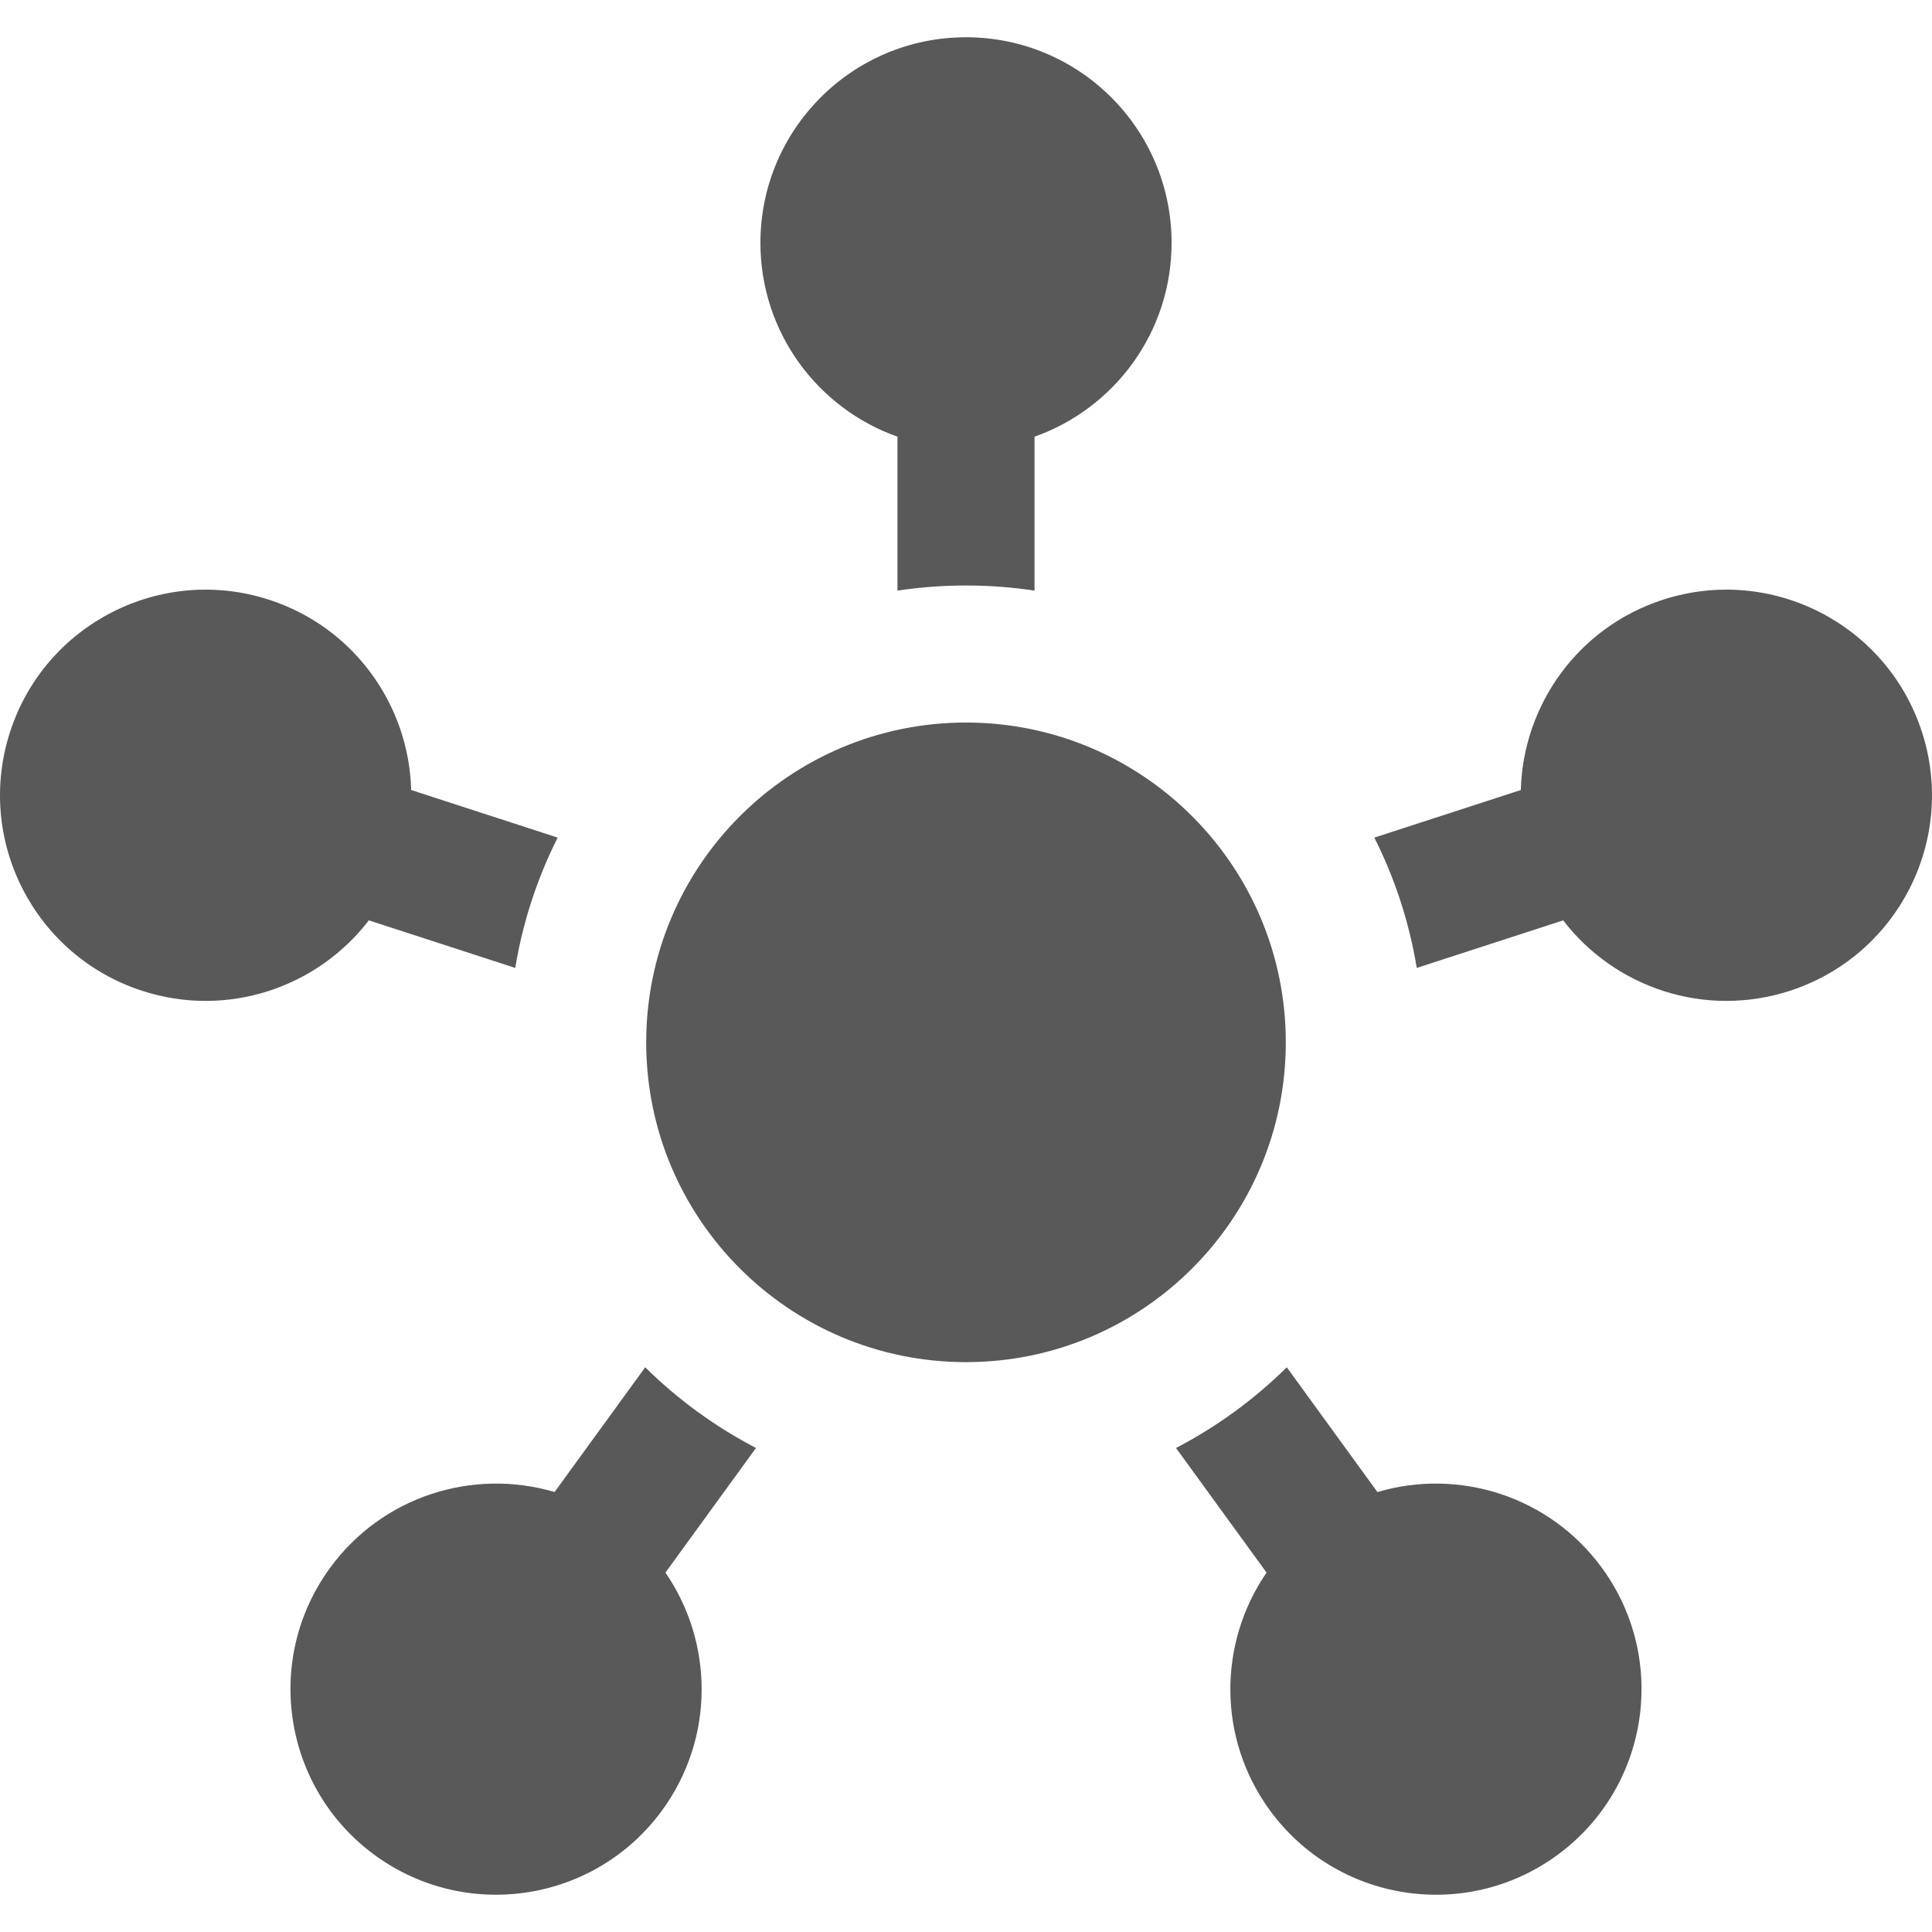
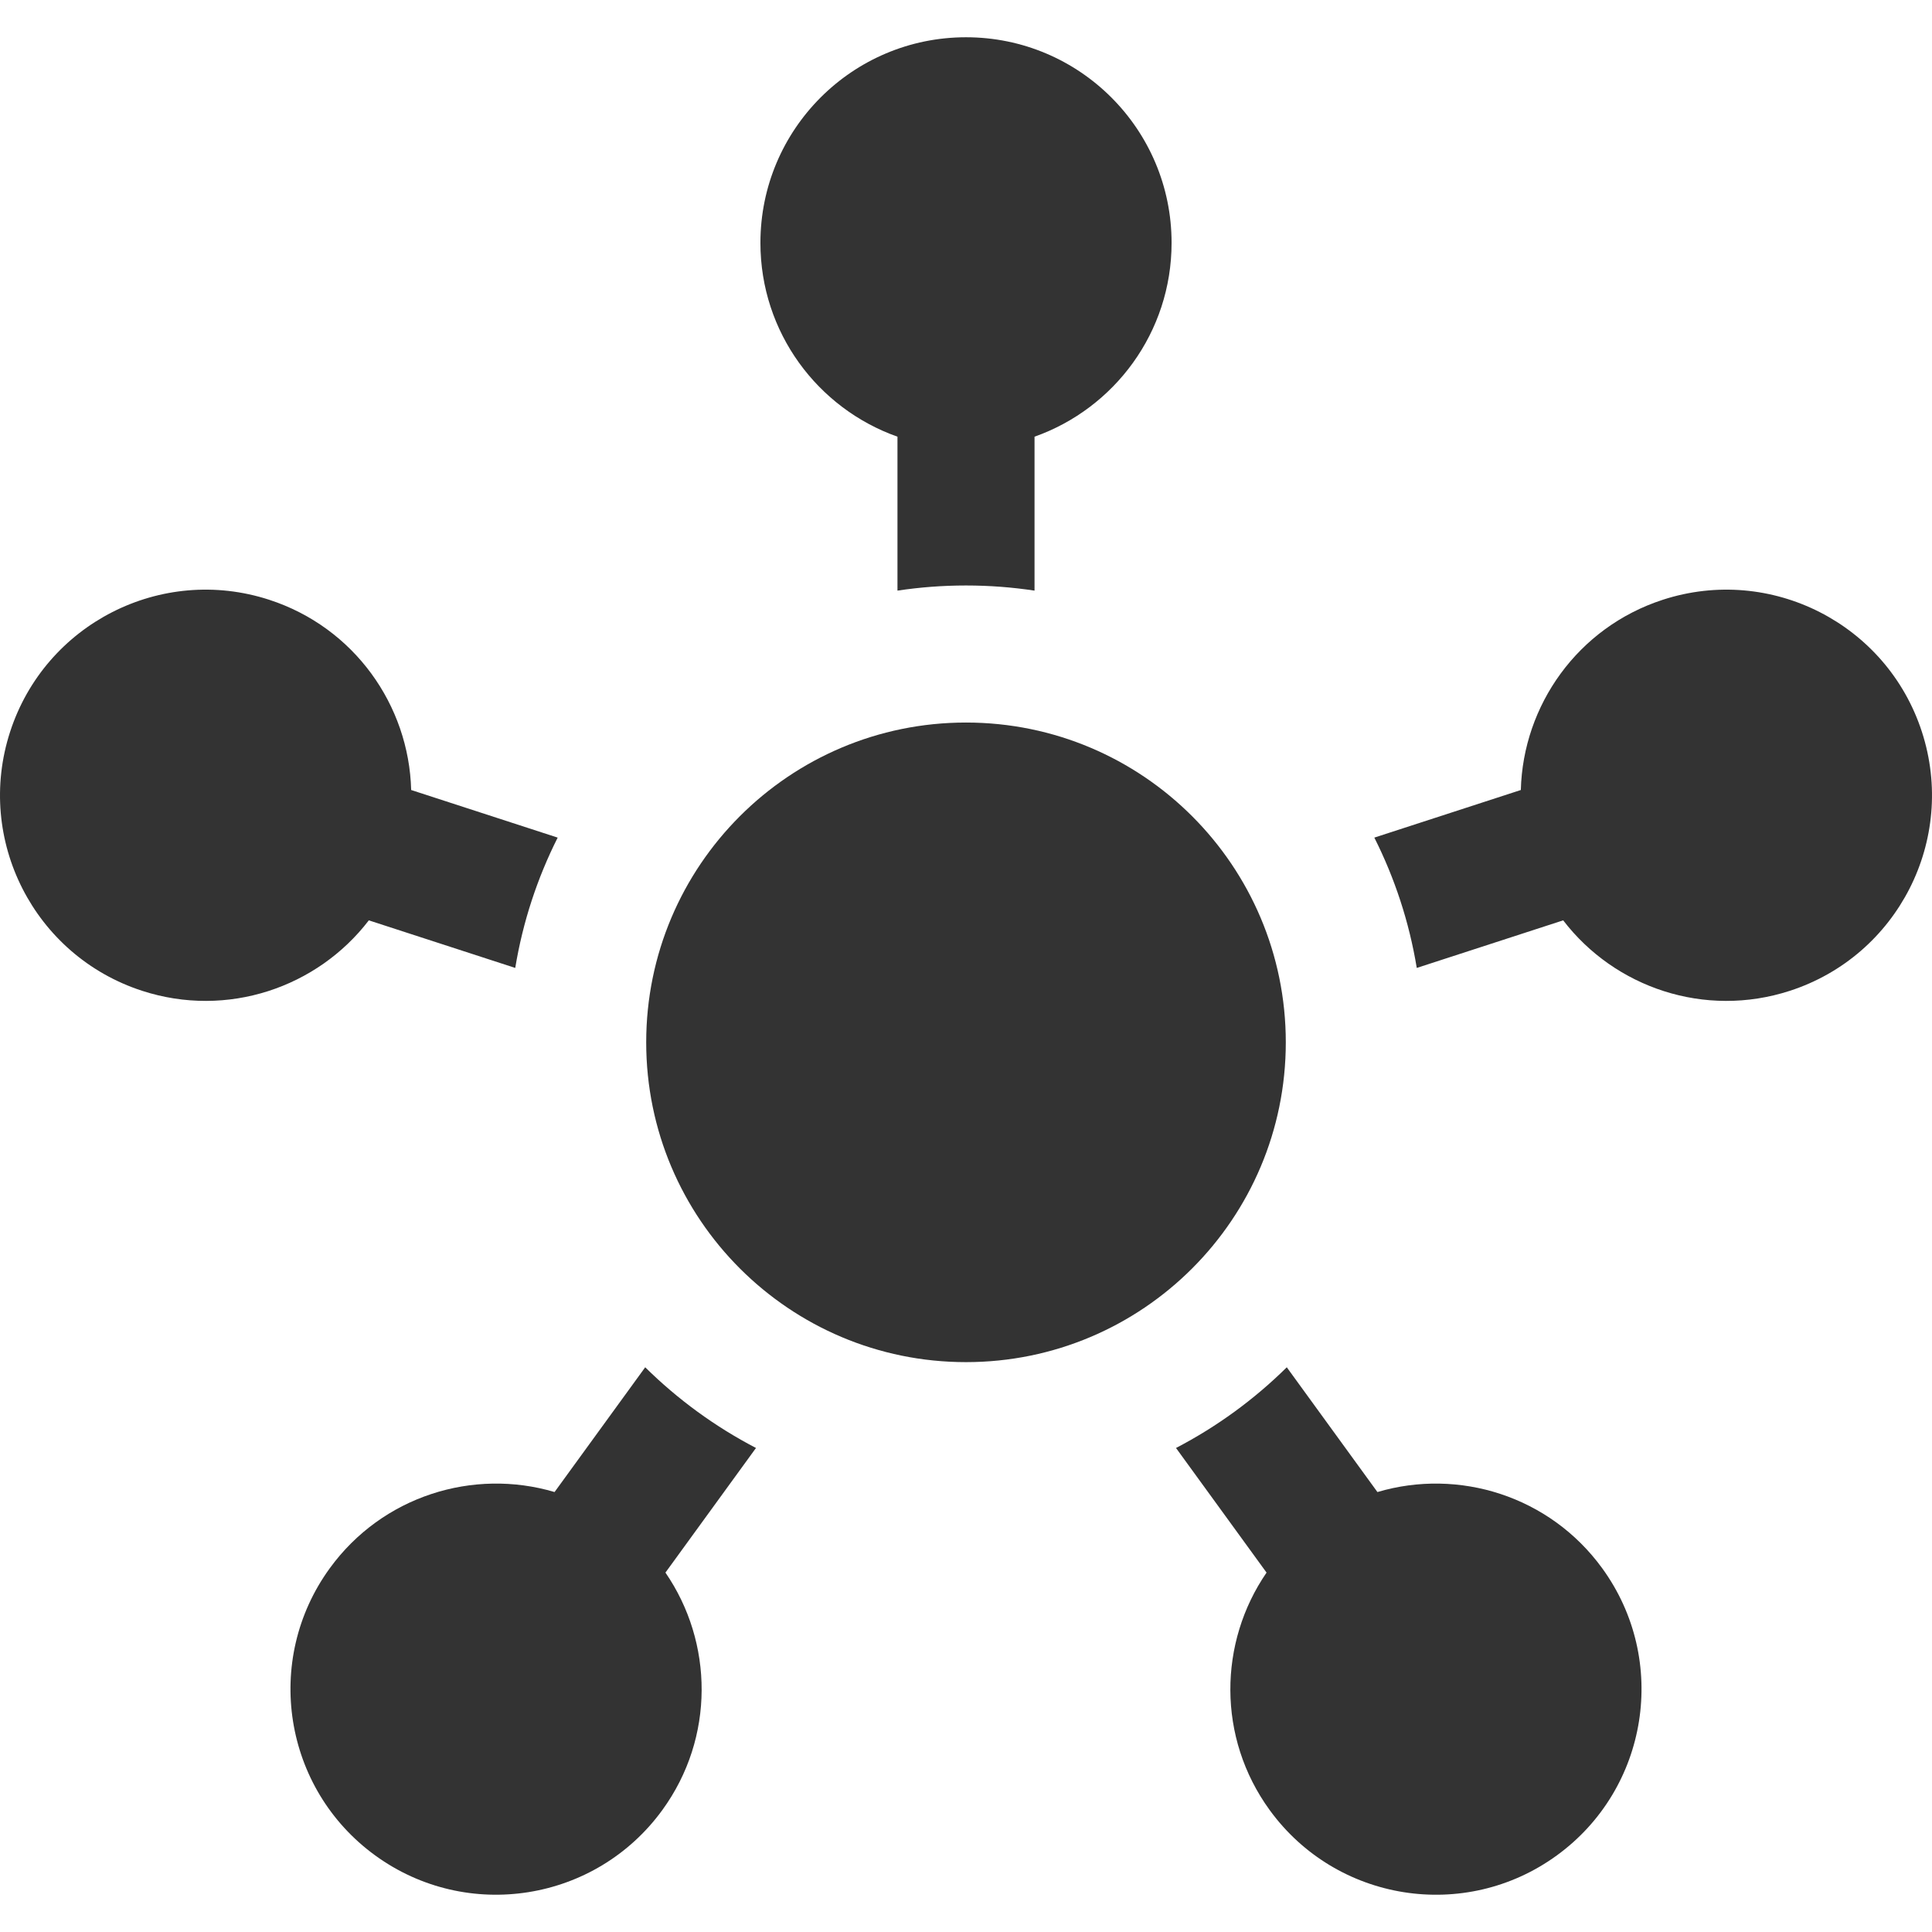
- <svg xmlns="http://www.w3.org/2000/svg" fill="#595959" version="1.1" id="Capa_1" x="0px" y="0px" viewBox="0 0 422.894 422.894" style="enable-background:new 0 0 422.894 422.894;" xml:space="preserve">
+ <svg xmlns="http://www.w3.org/2000/svg" fill="#333333" version="1.1" id="Capa_1" x="0px" y="0px" viewBox="0 0 422.894 422.894" style="enable-background:new 0 0 422.894 422.894;" xml:space="preserve">
  <g id="XMLID_22_">
    <path id="XMLID_481_" d="M420.679,160.174c-7.681-23.637-33.066-36.572-56.704-28.893c-18.632,6.054-30.606,23.112-31.081,41.643   l-32.068,10.42c4.452,8.842,7.627,18.432,9.288,28.525l32.051-10.414c11.276,14.711,30.99,21.476,49.623,15.421   C415.422,209.195,428.359,183.809,420.679,160.174z" />
    <path id="XMLID_482_" d="M226.447,129.281V95.586c17.476-6.18,30-22.838,30-42.43c0-24.852-20.148-45-45-45   c-24.853,0-45,20.147-45,45c0,19.592,12.524,36.25,30,42.43v33.695c4.894-0.739,9.903-1.125,15-1.125   C216.544,128.156,221.553,128.542,226.447,129.281z" />
    <path id="XMLID_483_" d="M90,172.924c-0.477-18.529-12.449-35.589-31.082-41.643c-23.636-7.68-49.023,5.256-56.703,28.892   c-7.68,23.637,5.256,49.023,28.892,56.703c18.634,6.054,38.348-0.709,49.624-15.421l32.05,10.414   c1.661-10.094,4.836-19.683,9.288-28.525L90,172.924z" />
    <path id="XMLID_484_" d="M121.388,326.591c-17.77-5.272-37.694,0.843-49.209,16.692c-14.607,20.106-10.15,48.248,9.955,62.856   c20.107,14.607,48.248,10.15,62.856-9.956c11.516-15.85,11.175-36.689,0.668-51.96l19.819-27.278   c-8.959-4.657-17.127-10.631-24.249-17.662L121.388,326.591z" />
    <path id="XMLID_486_" d="M277.235,344.226c-10.506,15.271-10.847,36.108,0.669,51.959c14.608,20.106,42.75,24.564,62.855,9.956   c20.106-14.609,24.564-42.75,9.955-62.857c-11.516-15.85-31.44-21.966-49.21-16.691l-19.841-27.309   c-7.122,7.032-15.29,13.005-24.249,17.662L277.235,344.226z" />
    <circle id="XMLID_487_" cx="211.447" cy="228.156" r="70" />
  </g>
  <g>
</g>
  <g>
</g>
  <g>
</g>
  <g>
</g>
  <g>
</g>
  <g>
</g>
  <g>
</g>
  <g>
</g>
  <g>
</g>
  <g>
</g>
  <g>
</g>
  <g>
</g>
  <g>
</g>
  <g>
</g>
  <g>
</g>
</svg>
